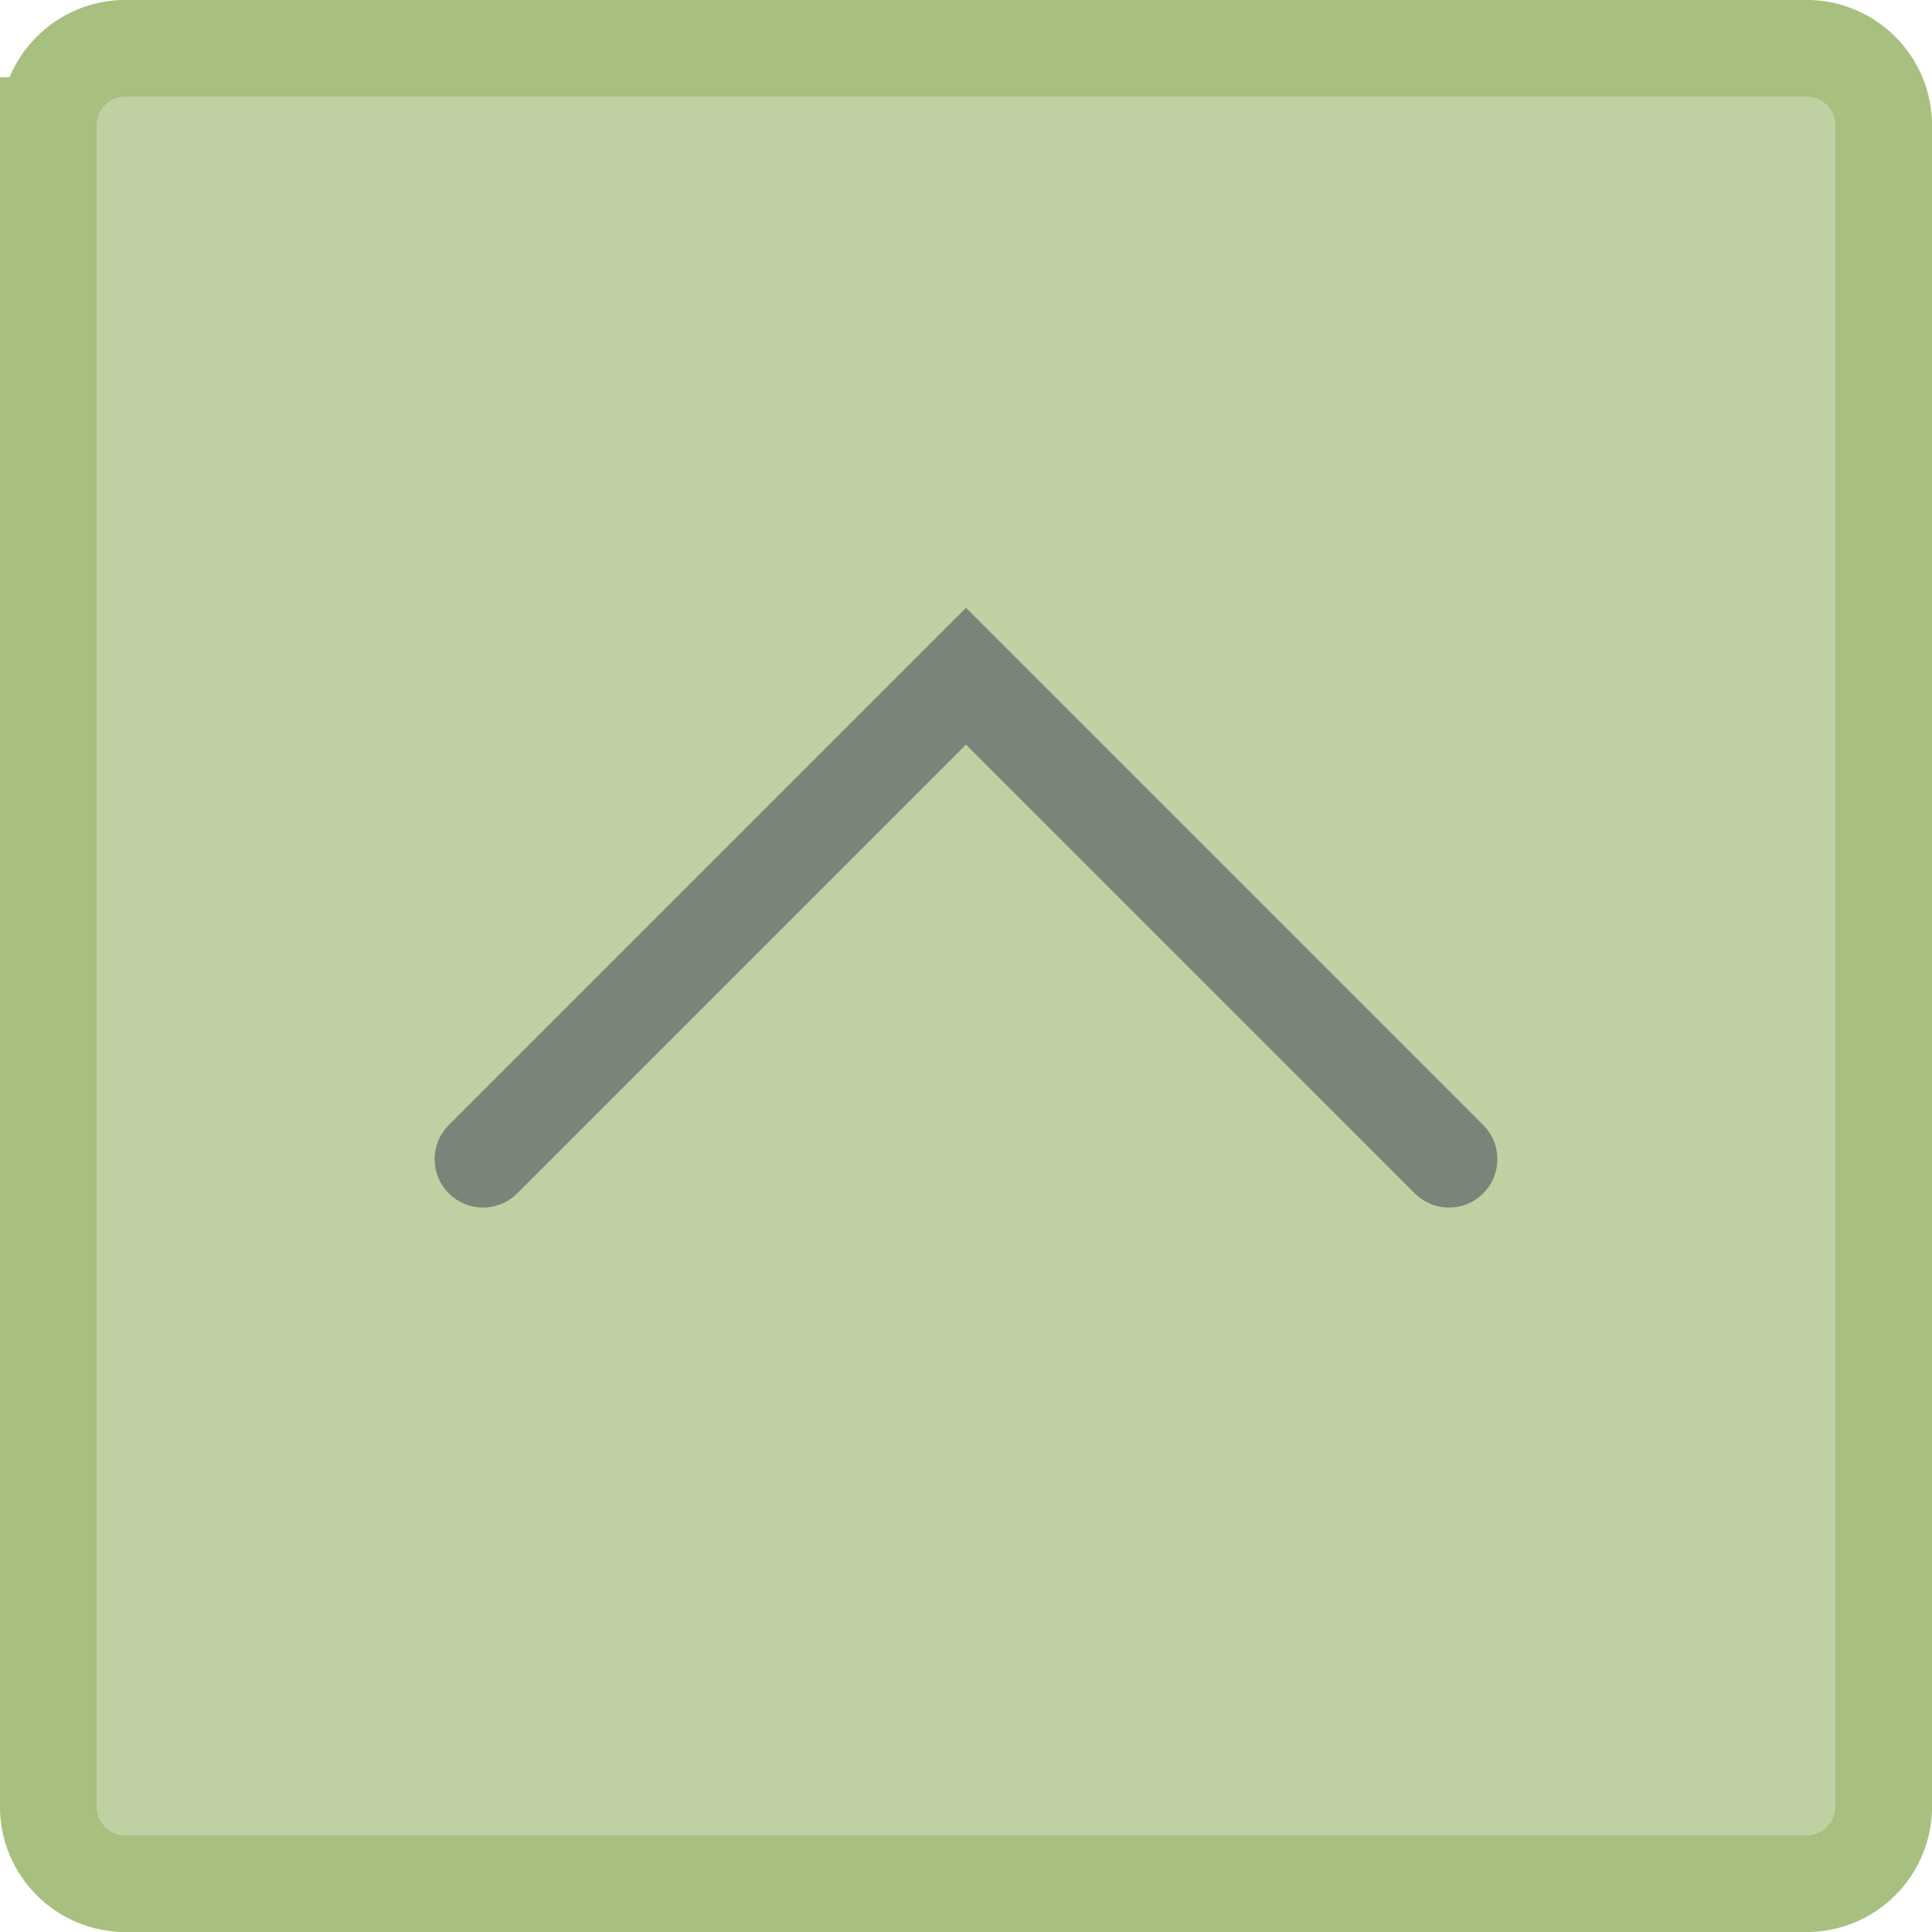
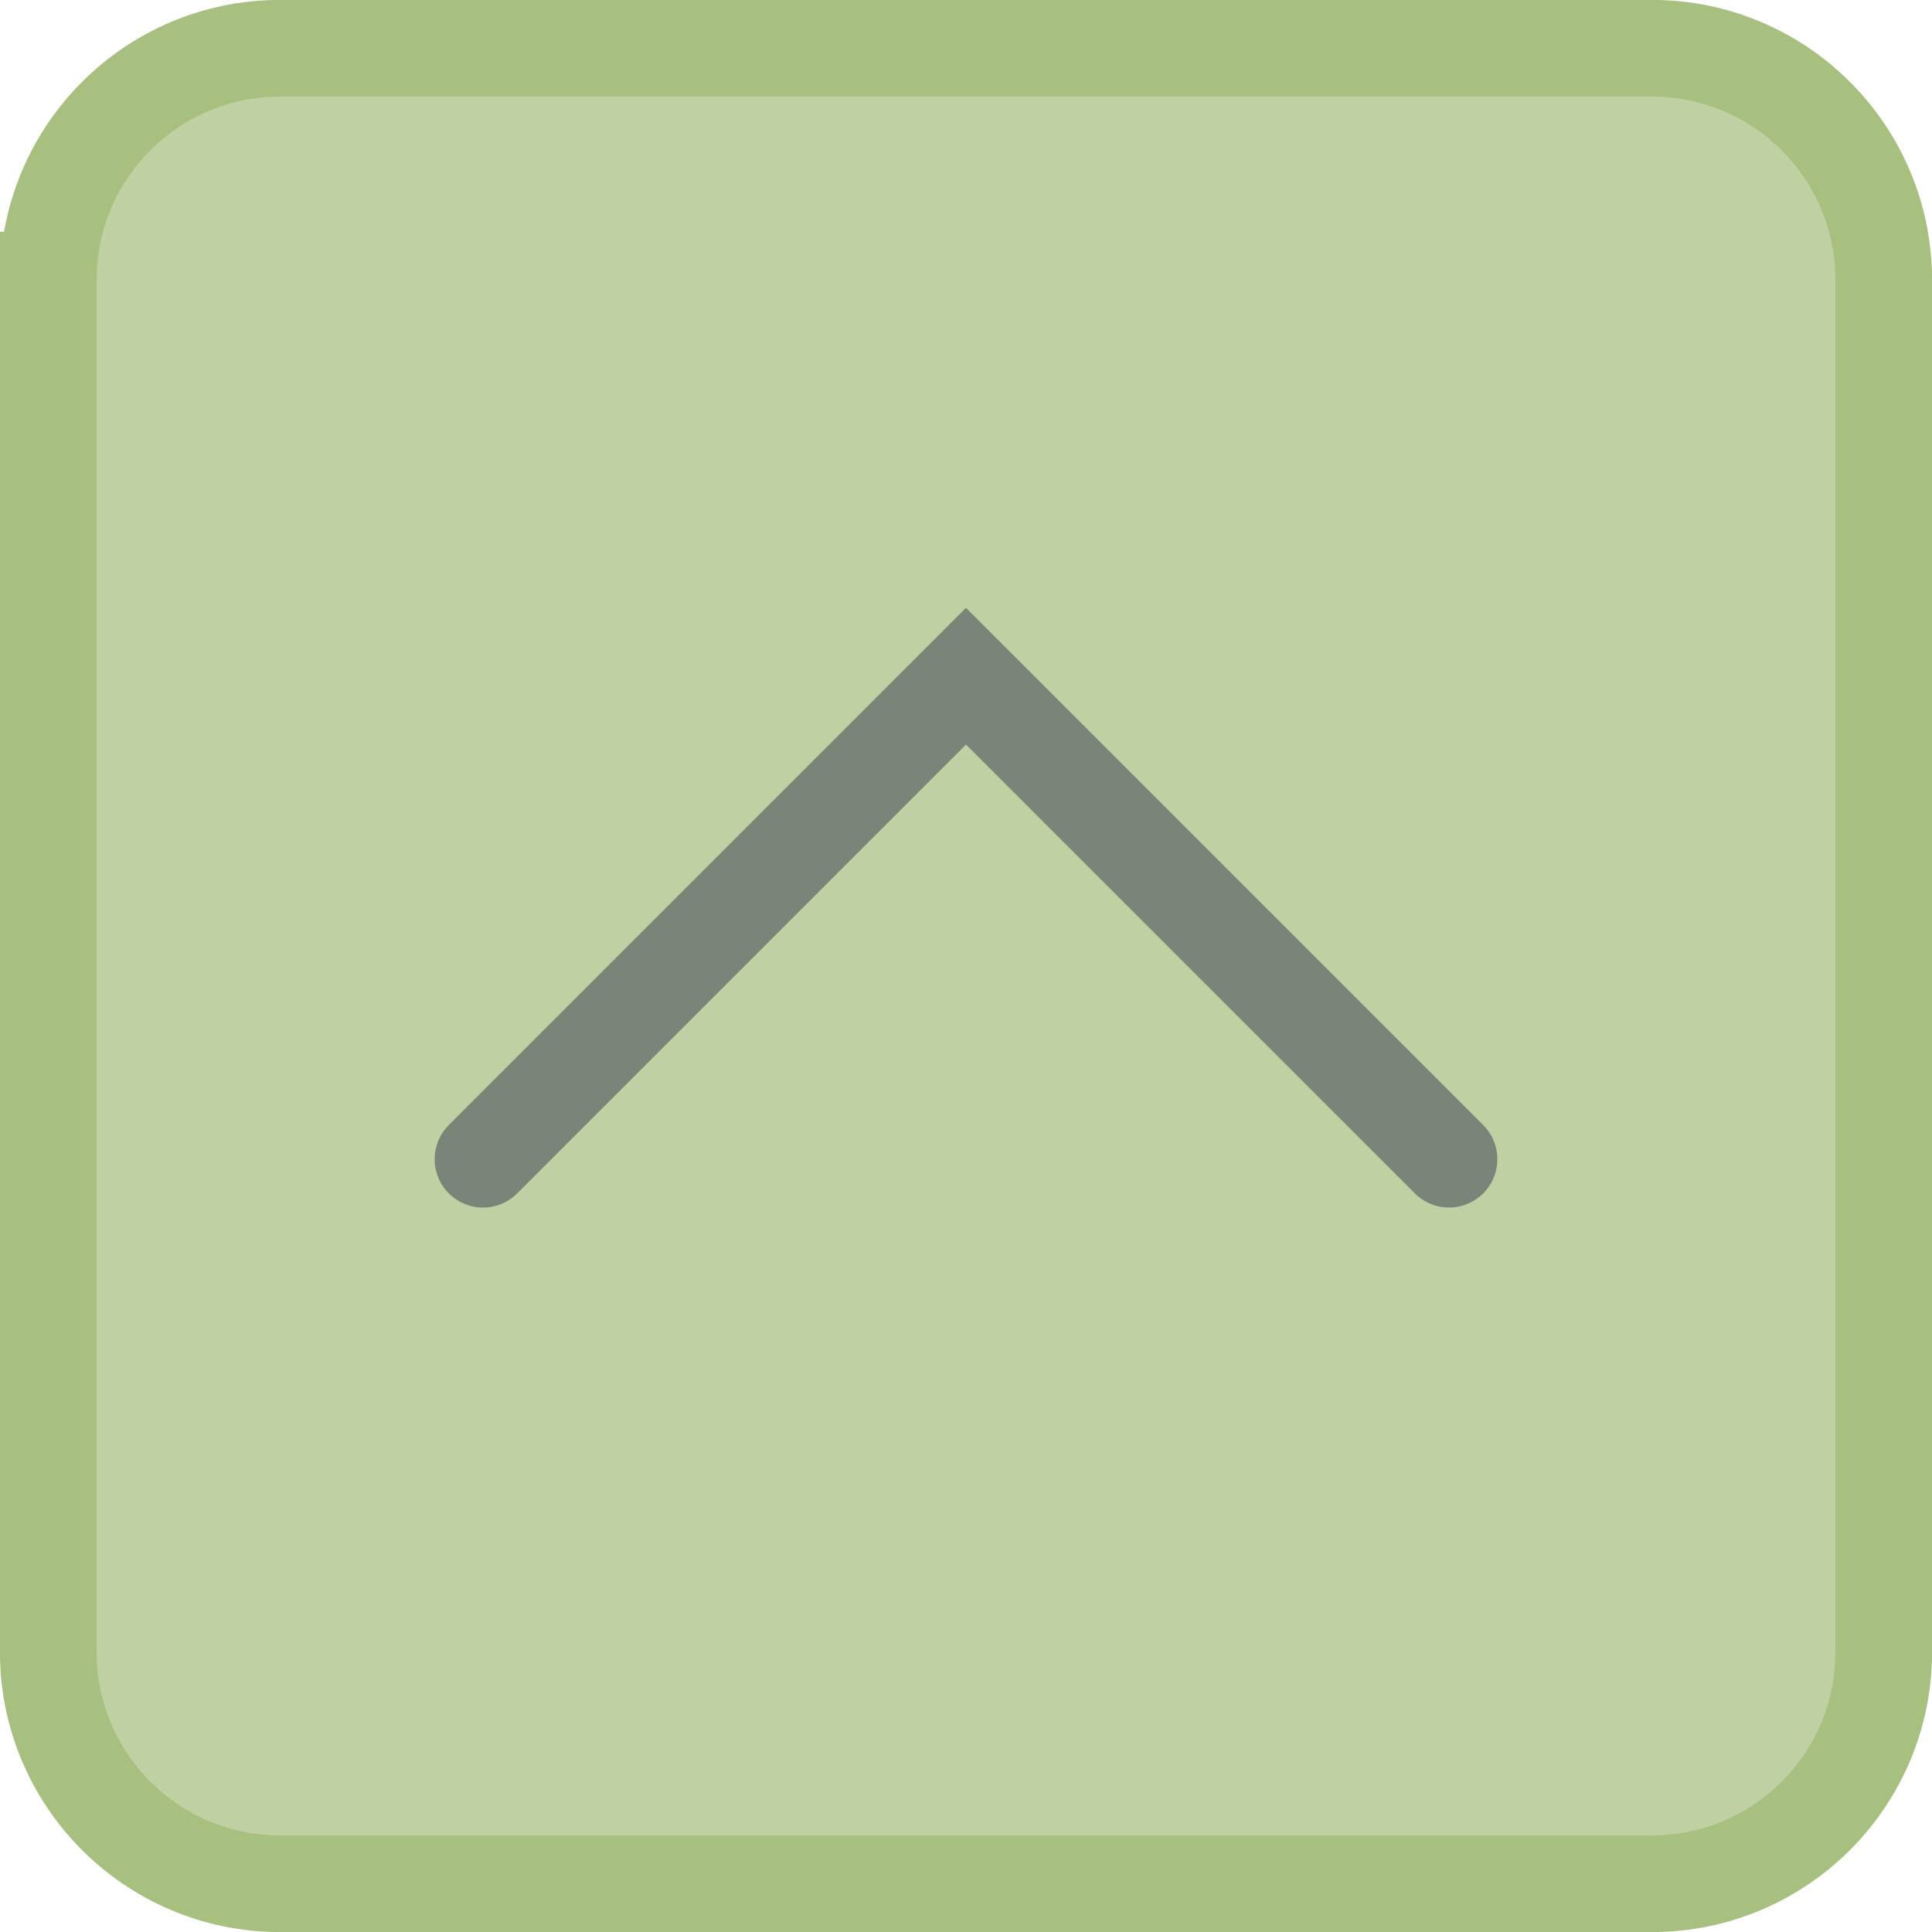
<svg xmlns="http://www.w3.org/2000/svg" viewBox="0 0 50 50" version="1.2" baseProfile="tiny">
  <defs>
</defs>
  <g fill="none" stroke="black" stroke-width="1" fill-rule="evenodd" stroke-linecap="square" stroke-linejoin="bevel">
    <g fill="none" stroke="#000000" stroke-opacity="1" stroke-width="1" stroke-linecap="square" stroke-linejoin="bevel" transform="matrix(1,0,0,1,0,0)" font-family="Noto Sans" font-size="10" font-weight="400" font-style="normal">
</g>
    <g fill="#a7c080" fill-opacity="0.72" stroke="#a7c080" stroke-opacity="1" stroke-width="2.502" stroke-linecap="square" stroke-linejoin="bevel" transform="matrix(1,0,0,1,2.5,2.5)" font-family="Noto Sans" font-size="10" font-weight="400" font-style="normal">
-       <path vector-effect="none" fill-rule="evenodd" d="M-1.251,0.749 C-1.251,-0.356 -0.356,-1.251 0.749,-1.251 L44.251,-1.251 C45.356,-1.251 46.251,-0.356 46.251,0.749 L46.251,44.251 C46.251,45.356 45.356,46.251 44.251,46.251 L0.749,46.251 C-0.356,46.251 -1.251,45.356 -1.251,44.251 L-1.251,0.749" />
+       <path vector-effect="none" fill-rule="evenodd" d="M-1.251,4.749 C-1.251,1.435 1.435,-1.251 4.749,-1.251 L40.251,-1.251 C43.565,-1.251 46.251,1.435 46.251,4.749 L46.251,40.251 C46.251,43.565 43.565,46.251 40.251,46.251 L4.749,46.251 C1.435,46.251 -1.251,43.565 -1.251,40.251 L-1.251,4.749" />
    </g>
    <g fill="none" stroke="#000000" stroke-opacity="1" stroke-width="1" stroke-linecap="square" stroke-linejoin="bevel" transform="matrix(1,0,0,1,0,0)" font-family="Noto Sans" font-size="10" font-weight="400" font-style="normal">
</g>
    <g fill="none" stroke="#7a8478" stroke-opacity="1" stroke-width="1.001" stroke-linecap="square" stroke-linejoin="bevel" transform="matrix(2.5,0,0,2.5,2.5,2.5)" font-family="Noto Sans" font-size="10" font-weight="400" font-style="normal">
</g>
    <g fill="none" stroke="#7a8478" stroke-opacity="1" stroke-width="1.001" stroke-linecap="round" stroke-linejoin="miter" stroke-miterlimit="2" transform="matrix(2.5,0,0,2.5,2.5,2.5)" font-family="Noto Sans" font-size="10" font-weight="400" font-style="normal">
      <polyline fill="none" vector-effect="none" points="4,11 9,6 14,11 " />
    </g>
    <g fill="none" stroke="#7a8478" stroke-opacity="1" stroke-width="1.001" stroke-linecap="square" stroke-linejoin="bevel" transform="matrix(2.5,0,0,2.5,2.5,2.5)" font-family="Noto Sans" font-size="10" font-weight="400" font-style="normal">
</g>
    <g fill="none" stroke="#000000" stroke-opacity="1" stroke-width="1" stroke-linecap="square" stroke-linejoin="bevel" transform="matrix(1,0,0,1,0,0)" font-family="Noto Sans" font-size="10" font-weight="400" font-style="normal">
</g>
  </g>
</svg>
